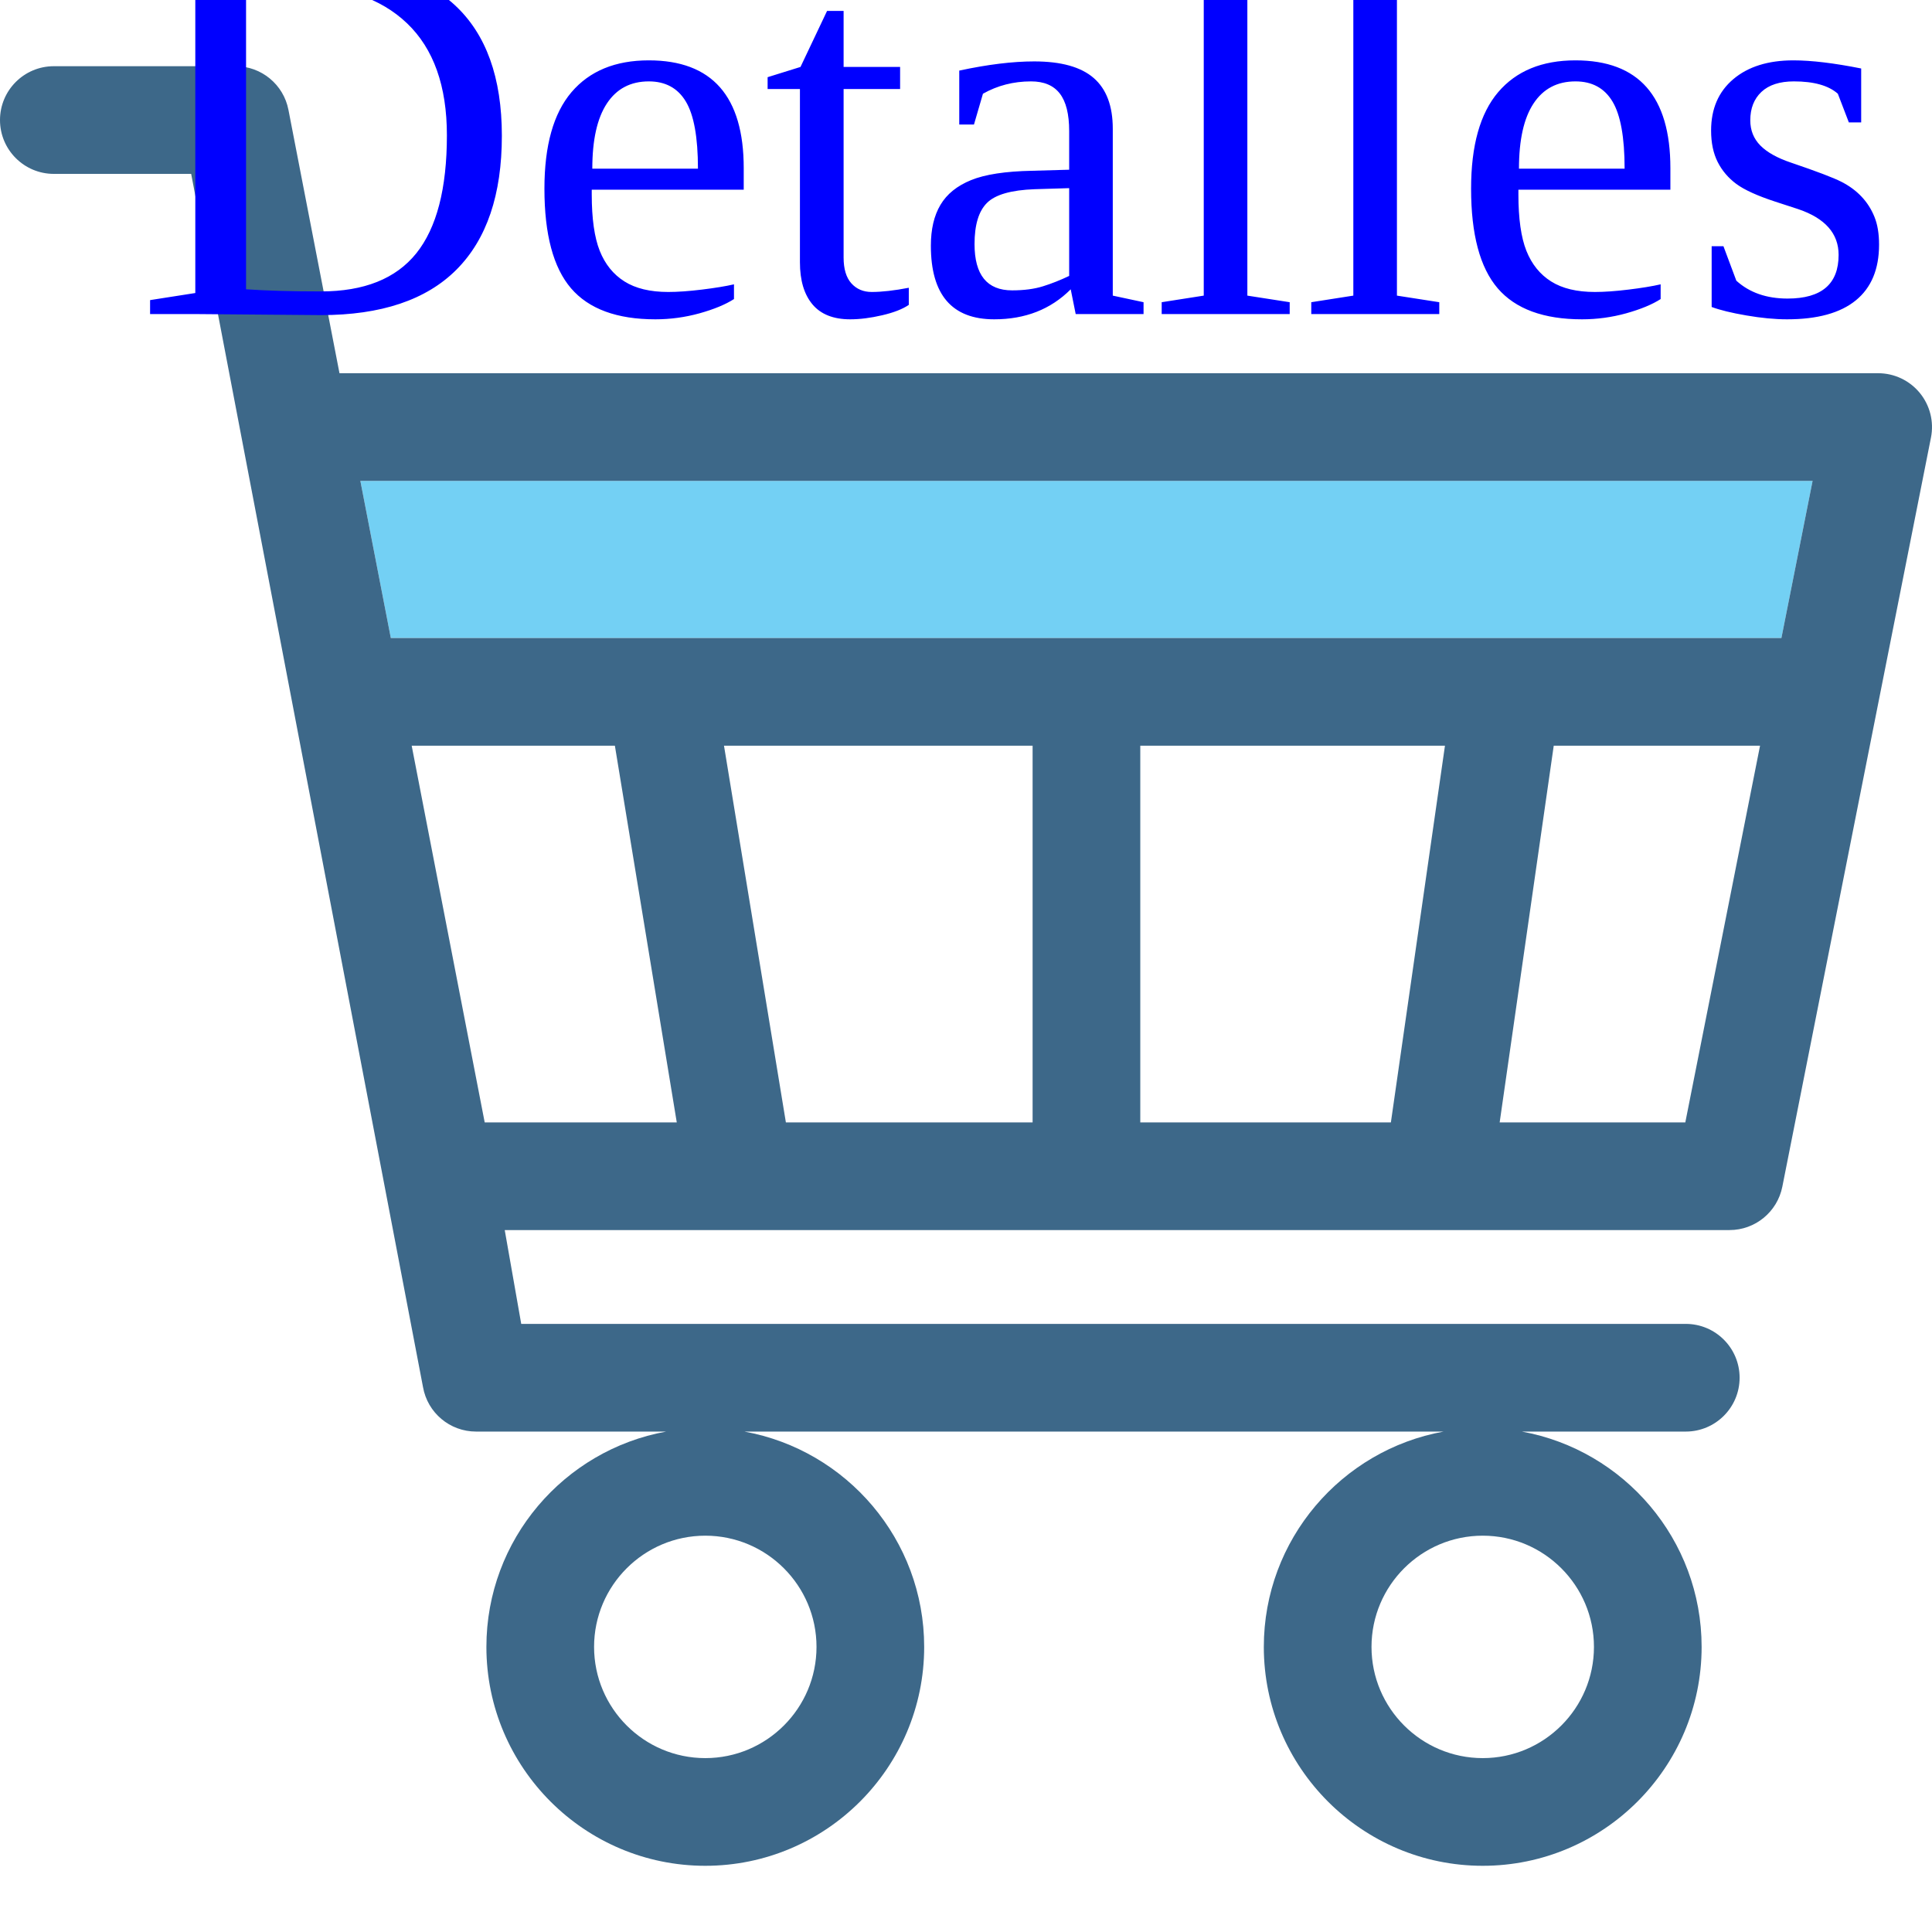
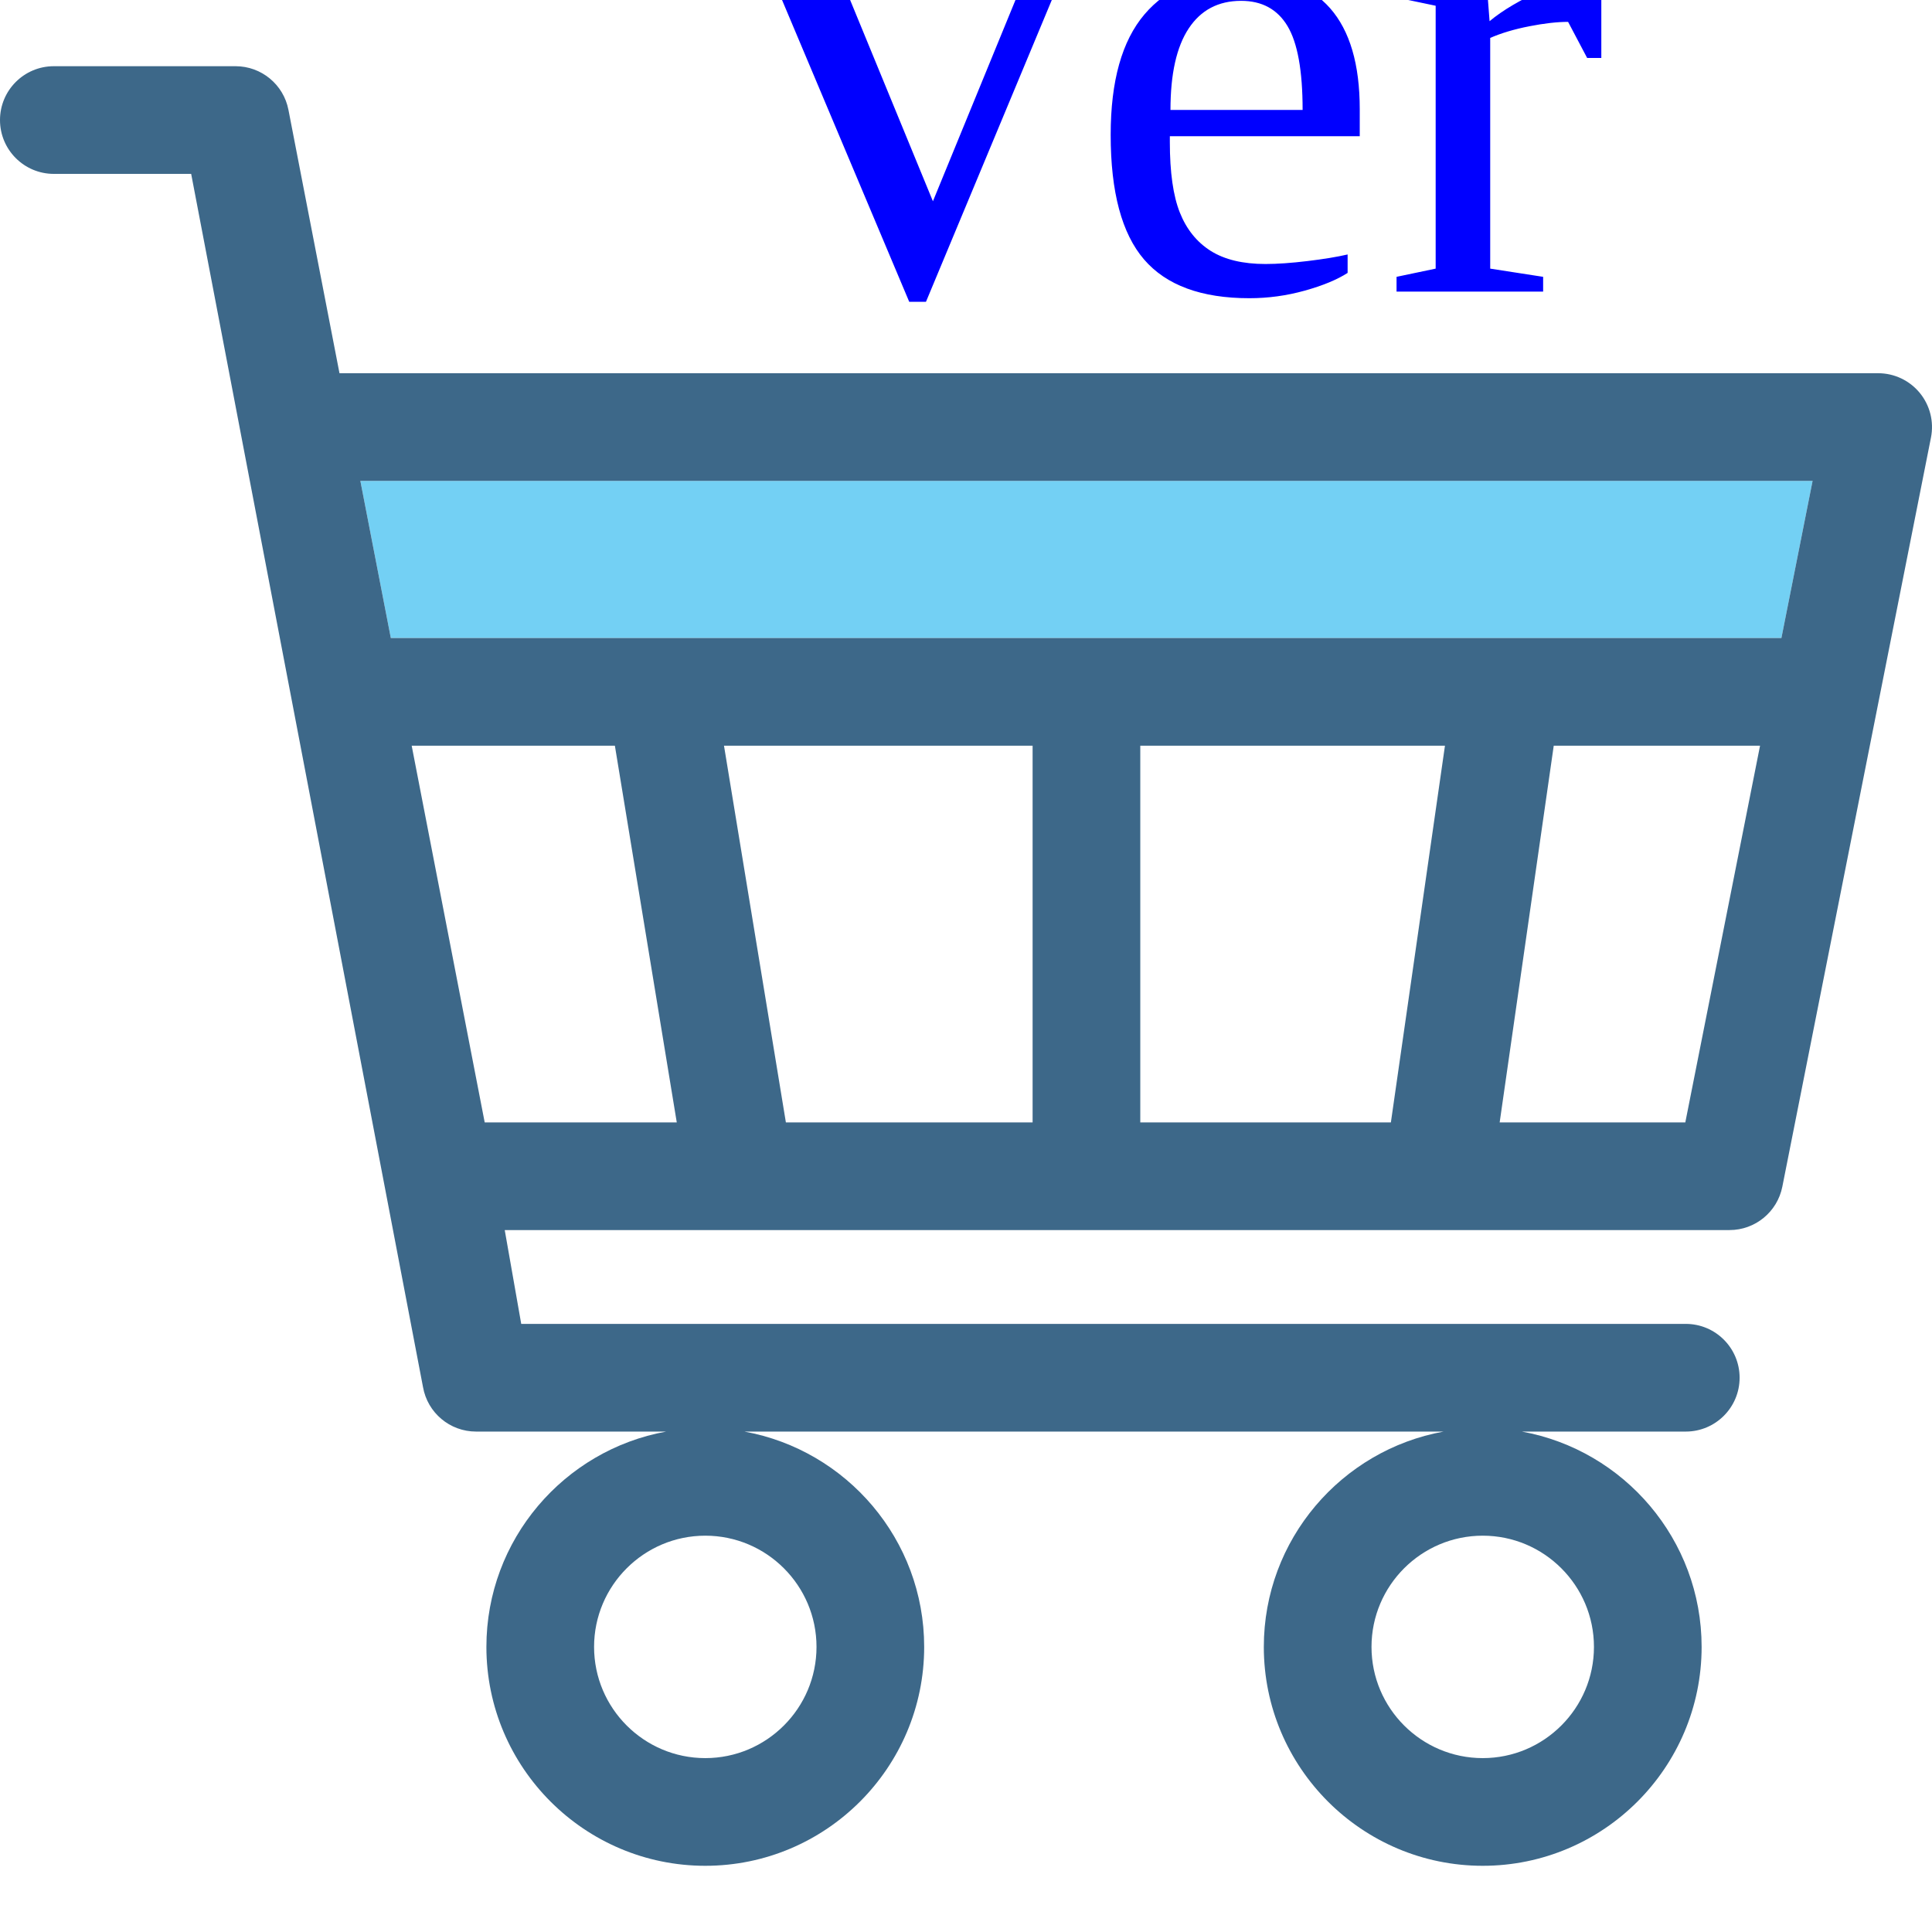
<svg xmlns="http://www.w3.org/2000/svg" version="1.1" id="Capa_1" x="0px" y="0px" viewBox="0 0 430.624 430.624" style="enable-background:new 0 0 430.624 430.624;" xml:space="preserve">
  <g>
    <g>
      <polygon style="fill:none;" points="91.76,166.207 108.035,250.17 150.845,250.17 137.05,166.207   " />
      <path style="fill:none;" d="M132.414,367.077c0,13.669,11.121,24.789,24.791,24.789c13.668,0,24.787-11.12,24.787-24.789    s-11.119-24.789-24.787-24.789C143.535,342.289,132.414,353.408,132.414,367.077z" />
      <path style="fill:none;" d="M305.695,367.077c0,13.669,11.123,24.789,24.793,24.789c13.668,0,24.789-11.12,24.789-24.789    s-11.121-24.789-24.789-24.789C316.818,342.289,305.695,353.408,305.695,367.077z" />
      <polygon style="fill:none;" points="175.165,250.17 230.158,250.17 230.158,166.207 161.371,166.207   " />
      <polygon style="fill:none;" points="334.261,250.17 375.64,250.17 392.298,166.207 346.314,166.207   " />
      <polygon style="fill:none;" points="254.158,250.17 310.015,250.17 322.068,166.207 254.158,166.207   " />
      <polygon style="fill:#73D0F4;" points="87.109,142.208 397.06,142.208 404.009,107.188 80.32,107.188   " />
-       <path style="fill:#3D6889;" d="M427.898,87.573c-2.279-2.776-5.682-4.386-9.273-4.386H75.668L64.289,24.474    c-1.094-5.642-6.035-9.717-11.781-9.717H12c-6.629,0-12,5.373-12,12s5.371,12,12,12h30.609l51.674,270.404    c1.01,5.738,5.994,9.922,11.818,9.922h42.388c-22.757,4.122-40.076,24.067-40.076,47.995c0,26.902,21.887,48.79,48.79,48.79    c26.902,0,48.787-21.887,48.787-48.79c0-23.927-17.316-43.872-40.074-47.995h155.855c-22.758,4.122-40.078,24.067-40.078,47.995    c0,26.902,21.889,48.79,48.793,48.79c26.902,0,48.789-21.887,48.789-48.79c0-23.927-17.318-43.872-40.074-47.995h36.541    c6.627,0,12-5.373,12-12c0-6.628-5.373-12-12-12H116.176L112.5,274.17h272.992c5.729,0,10.656-4.047,11.772-9.665l33.131-166.982    C431.093,94,430.177,90.349,427.898,87.573z M355.277,367.077c0,13.669-11.121,24.789-24.789,24.789    c-13.67,0-24.793-11.12-24.793-24.789s11.123-24.789,24.793-24.789C344.156,342.289,355.277,353.408,355.277,367.077z     M181.992,367.077c0,13.669-11.119,24.789-24.787,24.789c-13.67,0-24.791-11.12-24.791-24.789s11.121-24.789,24.791-24.789    C170.872,342.289,181.992,353.408,181.992,367.077z M108.035,250.17L91.76,166.207h45.29l13.795,83.963H108.035z M230.158,250.17    h-54.992l-13.795-83.963h68.787V250.17z M310.015,250.17h-55.857v-83.963h67.91L310.015,250.17z M375.64,250.17h-41.379    l12.053-83.963h45.984L375.64,250.17z M397.06,142.208H87.109l-6.789-35.02h323.689L397.06,142.208z" />
-       <text x="30" y="70" fill="#00f" style="font-size:120px">Detalles</text>
+       <path style="fill:#3D6889;" d="M427.898,87.573c-2.279-2.776-5.682-4.386-9.273-4.386H75.668L64.289,24.474    c-1.094-5.642-6.035-9.717-11.781-9.717H12c-6.629,0-12,5.373-12,12s5.371,12,12,12h30.609l51.674,270.404    c1.01,5.738,5.994,9.922,11.818,9.922h42.388c-22.757,4.122-40.076,24.067-40.076,47.995c0,26.902,21.887,48.79,48.79,48.79    c26.902,0,48.787-21.887,48.787-48.79c0-23.927-17.316-43.872-40.074-47.995h155.855c-22.758,4.122-40.078,24.067-40.078,47.995    c0,26.902,21.889,48.79,48.793,48.79c26.902,0,48.789-21.887,48.789-48.79c0-23.927-17.318-43.872-40.074-47.995h36.541    c6.627,0,12-5.373,12-12c0-6.628-5.373-12-12-12H116.176L112.5,274.17h272.992c5.729,0,10.656-4.047,11.772-9.665l33.131-166.982    C431.093,94,430.177,90.349,427.898,87.573z M355.277,367.077c0,13.669-11.121,24.789-24.789,24.789    c-13.67,0-24.793-11.12-24.793-24.789s11.123-24.789,24.793-24.789C344.156,342.289,355.277,353.408,355.277,367.077z    M181.992,367.077c0,13.669-11.119,24.789-24.787,24.789c-13.67,0-24.791-11.12-24.791-24.789s11.121-24.789,24.791-24.789    C170.872,342.289,181.992,353.408,181.992,367.077z M108.035,250.17L91.76,166.207h45.29l13.795,83.963H108.035z M230.158,250.17    h-54.992l-13.795-83.963h68.787V250.17z M310.015,250.17h-55.857v-83.963h67.91L310.015,250.17z M375.64,250.17h-41.379    l12.053-83.963h45.984L375.64,250.17z M397.06,142.208H87.109l-6.789-35.02h323.689L397.06,142.208z" />
+       <text x="150" y="65" fill="#00f" style="font-size:150px">Ver</text>
    </g>
  </g>
  <g>
</g>
  <g>
</g>
  <g>
</g>
  <g>
</g>
  <g>
</g>
  <g>
</g>
  <g>
</g>
  <g>
</g>
  <g>
</g>
  <g>
</g>
  <g>
</g>
  <g>
</g>
  <g>
</g>
  <g>
</g>
  <g>
</g>
</svg>
